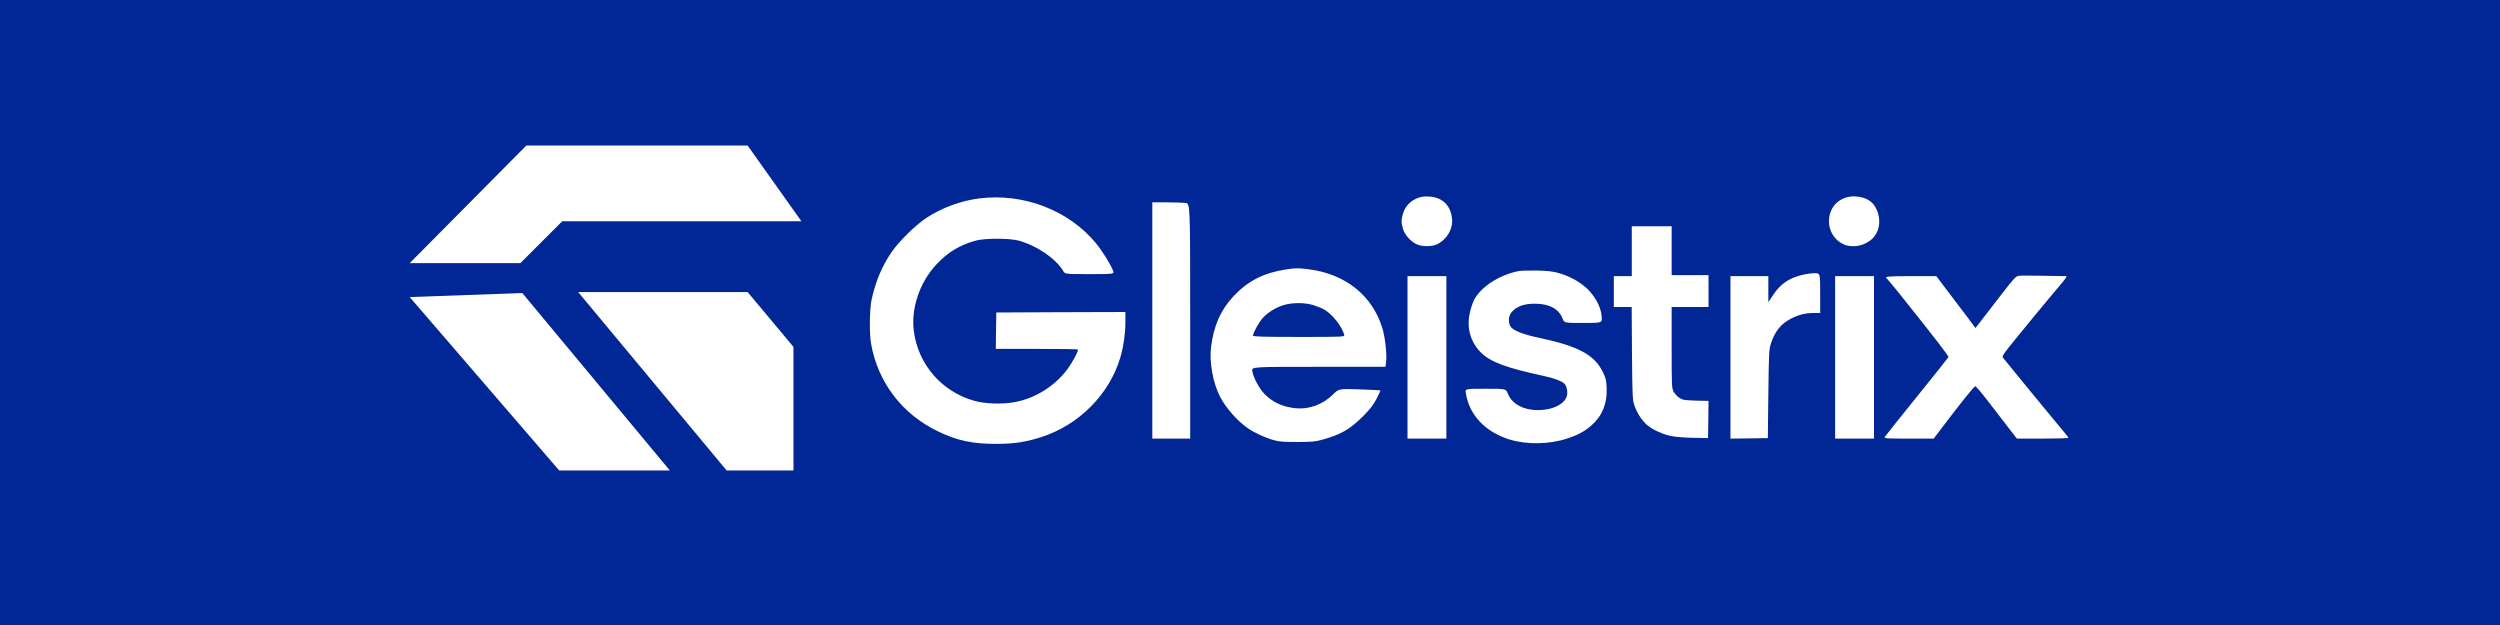
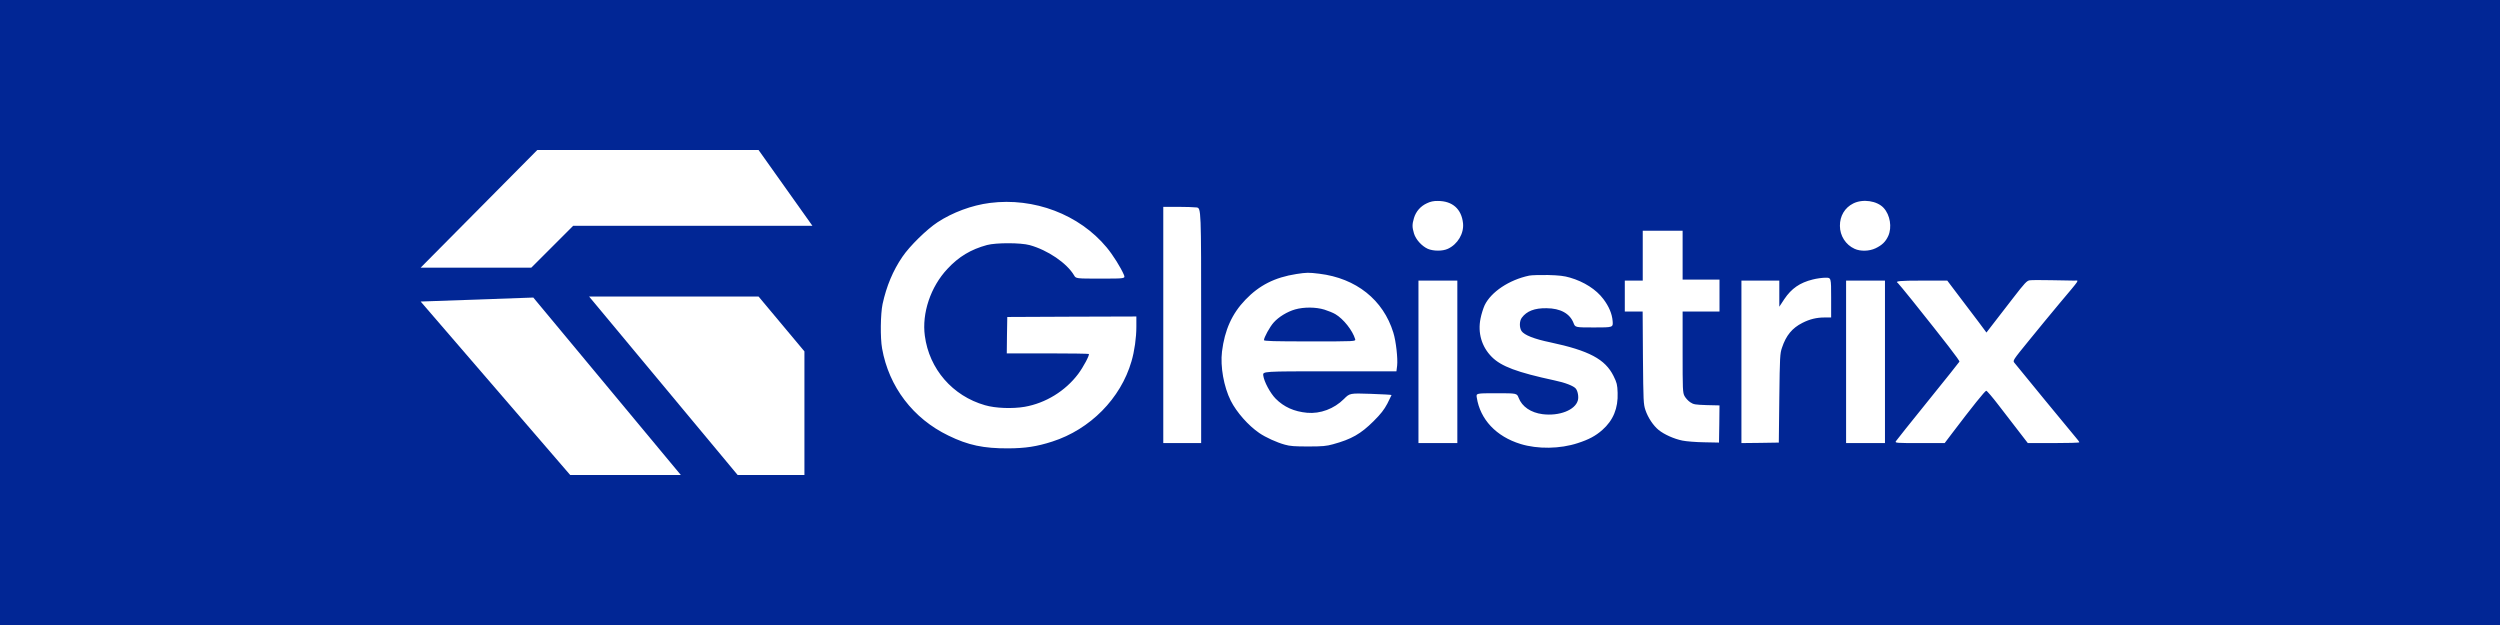
<svg xmlns="http://www.w3.org/2000/svg" viewBox="0 0 2508 627" width="2508" height="627">
  <rect x="0" y="0" width="2508" height="627" fill="#012695" />
-   <g id="bildmarke" fill="#FFFFFF">
+   <g id="bildmarke" fill="#FFFFFF" transform="translate(11,4.5)">
    <polygon id="band-oben" points="528,146 750,146 804,222 564,222 522,264 411,264" />
    <polygon id="band-links" points="411,298 524,294 672,472 561,472" />
    <polygon id="band-rechts" points="580,293 750,293 796,348 796,472 729,472" />
  </g>
-   <g id="wortmarke" fill="#FFFFFF" transform="translate(860,185)">
+   <g id="wortmarke" fill="#FFFFFF" transform="translate(871,189.5)">
    <g transform="translate(0,275) scale(0.1,-0.1)">
      <path d="M5605 2606 c-64 -29 -110 -82 -130 -148 -19 -65 -19 -91 0 -155 18 -60 77 -126 138 -154 55 -24 149 -25 202 0 98 45 163 154 152 257 -15 142 -106 223 -252 223 -42 1 -75 -6 -110 -23z M9882 2604 c-85 -42 -135 -126 -134 -225 0 -99 58 -190 147 -230 58 -27 147 -25 210 5 65 31 101 65 128 124 39 87 19 210 -46 281 -66 72 -209 93 -305 45z M1220 2609 c-181 -23 -374 -95 -525 -194 -108 -71 -279 -238 -352 -346 -95 -139 -160 -295 -199 -474 -21 -100 -24 -339 -5 -445 68 -385 311 -704 666 -875 198 -97 353 -129 600 -128 172 1 285 18 441 68 380 122 687 432 795 805 30 102 49 236 49 348 l0 102 -647 -2 -648 -3 -3 -182 -2 -183 408 0 c225 0 411 -3 415 -6 10 -10 -56 -133 -107 -201 -129 -171 -326 -292 -536 -329 -123 -21 -294 -15 -399 16 -325 93 -559 363 -603 696 -31 227 58 492 226 671 115 124 236 196 398 240 90 24 338 24 428 -1 181 -50 372 -180 445 -303 19 -33 19 -33 267 -33 248 0 248 0 233 38 -31 73 -109 198 -173 275 -275 331 -729 503 -1172 446z M2960 1385 l0 -1185 190 0 190 0 0 1179 c0 1178 0 1178 -46 1185 -26 3 -111 6 -190 6 l-144 0 0 -1185z M7770 2080 l0 -250 -90 0 -90 0 0 -155 0 -155 89 0 90 0 3 -462 c4 -443 5 -466 25 -527 26 -77 79 -156 133 -200 56 -45 154 -89 238 -106 39 -8 137 -16 219 -17 l148 -3 3 186 2 187 -128 3 c-117 4 -132 6 -166 29 -21 14 -46 42 -57 62 -18 35 -19 61 -19 443 l0 405 185 0 185 0 0 160 0 160 -185 0 -185 0 0 245 0 245 -200 0 -200 0 0 -250z M4295 1896 c-217 -34 -372 -113 -511 -258 -135 -140 -208 -304 -235 -520 -18 -150 18 -353 88 -493 58 -115 176 -249 286 -324 64 -44 176 -95 257 -117 51 -15 101 -18 235 -18 142 0 183 4 247 22 187 51 279 104 408 232 73 73 105 114 138 176 23 45 42 84 42 86 0 3 -94 8 -209 12 -210 7 -210 7 -269 -52 -98 -98 -237 -150 -369 -138 -130 12 -233 58 -316 142 -54 55 -116 170 -124 232 -6 42 -6 42 665 42 l671 0 7 56 c8 71 -11 246 -38 332 -101 329 -373 546 -743 591 -107 13 -126 13 -230 -3z m281 -357 c38 -12 88 -32 111 -46 80 -47 172 -163 198 -250 6 -23 6 -23 -454 -23 -362 0 -461 3 -461 13 0 26 59 134 98 177 50 56 135 108 215 131 88 25 208 24 293 -2z M6631 1880 c-201 -42 -383 -164 -447 -297 -14 -31 -33 -90 -41 -132 -30 -145 11 -285 113 -387 95 -95 253 -154 628 -235 107 -22 193 -56 214 -82 21 -25 31 -85 21 -119 -27 -97 -186 -159 -354 -138 -117 15 -206 75 -240 164 -18 46 -18 46 -222 46 -205 0 -205 0 -198 -43 34 -220 195 -391 439 -466 172 -53 397 -50 575 9 109 35 178 72 245 131 110 97 160 219 154 374 -3 82 -7 99 -41 168 -84 169 -246 255 -636 338 -160 33 -260 73 -287 113 -23 36 -22 101 3 134 49 66 128 97 248 95 139 -1 234 -53 271 -149 17 -44 17 -44 207 -44 190 0 190 0 185 64 -6 73 -37 147 -93 221 -72 96 -194 174 -335 215 -58 17 -108 23 -220 26 -80 1 -165 -1 -189 -6z M9475 1841 c-129 -32 -213 -90 -285 -197 l-50 -76 0 131 0 131 -190 0 -190 0 0 -815 0 -815 188 2 187 3 5 445 c5 419 7 449 27 507 41 123 102 197 205 249 73 37 141 54 221 54 l67 0 0 200 c0 200 0 200 -57 199 -32 0 -89 -8 -128 -18z M11652 1833 c-28 -4 -49 -25 -169 -181 -75 -97 -165 -214 -201 -260 l-64 -83 -81 109 c-45 59 -134 176 -197 260 l-115 152 -252 0 c-230 0 -276 -5 -244 -24 4 -3 69 -81 143 -173 339 -424 479 -605 475 -616 -3 -7 -146 -185 -317 -397 -171 -212 -316 -393 -321 -402 -9 -17 5 -18 240 -18 l250 0 78 103 c198 261 327 422 339 422 7 0 63 -65 124 -145 62 -80 152 -198 202 -262 l91 -118 258 0 c143 0 259 3 259 8 0 4 -19 30 -43 57 -36 42 -556 674 -609 741 -17 21 -15 25 144 220 89 110 227 277 307 373 219 261 200 231 149 231 -24 0 -126 2 -228 4 -102 2 -200 2 -218 -1z M5520 1015 l0 -815 195 0 195 0 0 815 0 815 -195 0 -195 0 0 -815z M9810 1015 l0 -815 195 0 195 0 0 815 0 815 -195 0 -195 0 0 -815z" />
    </g>
  </g>
</svg>
